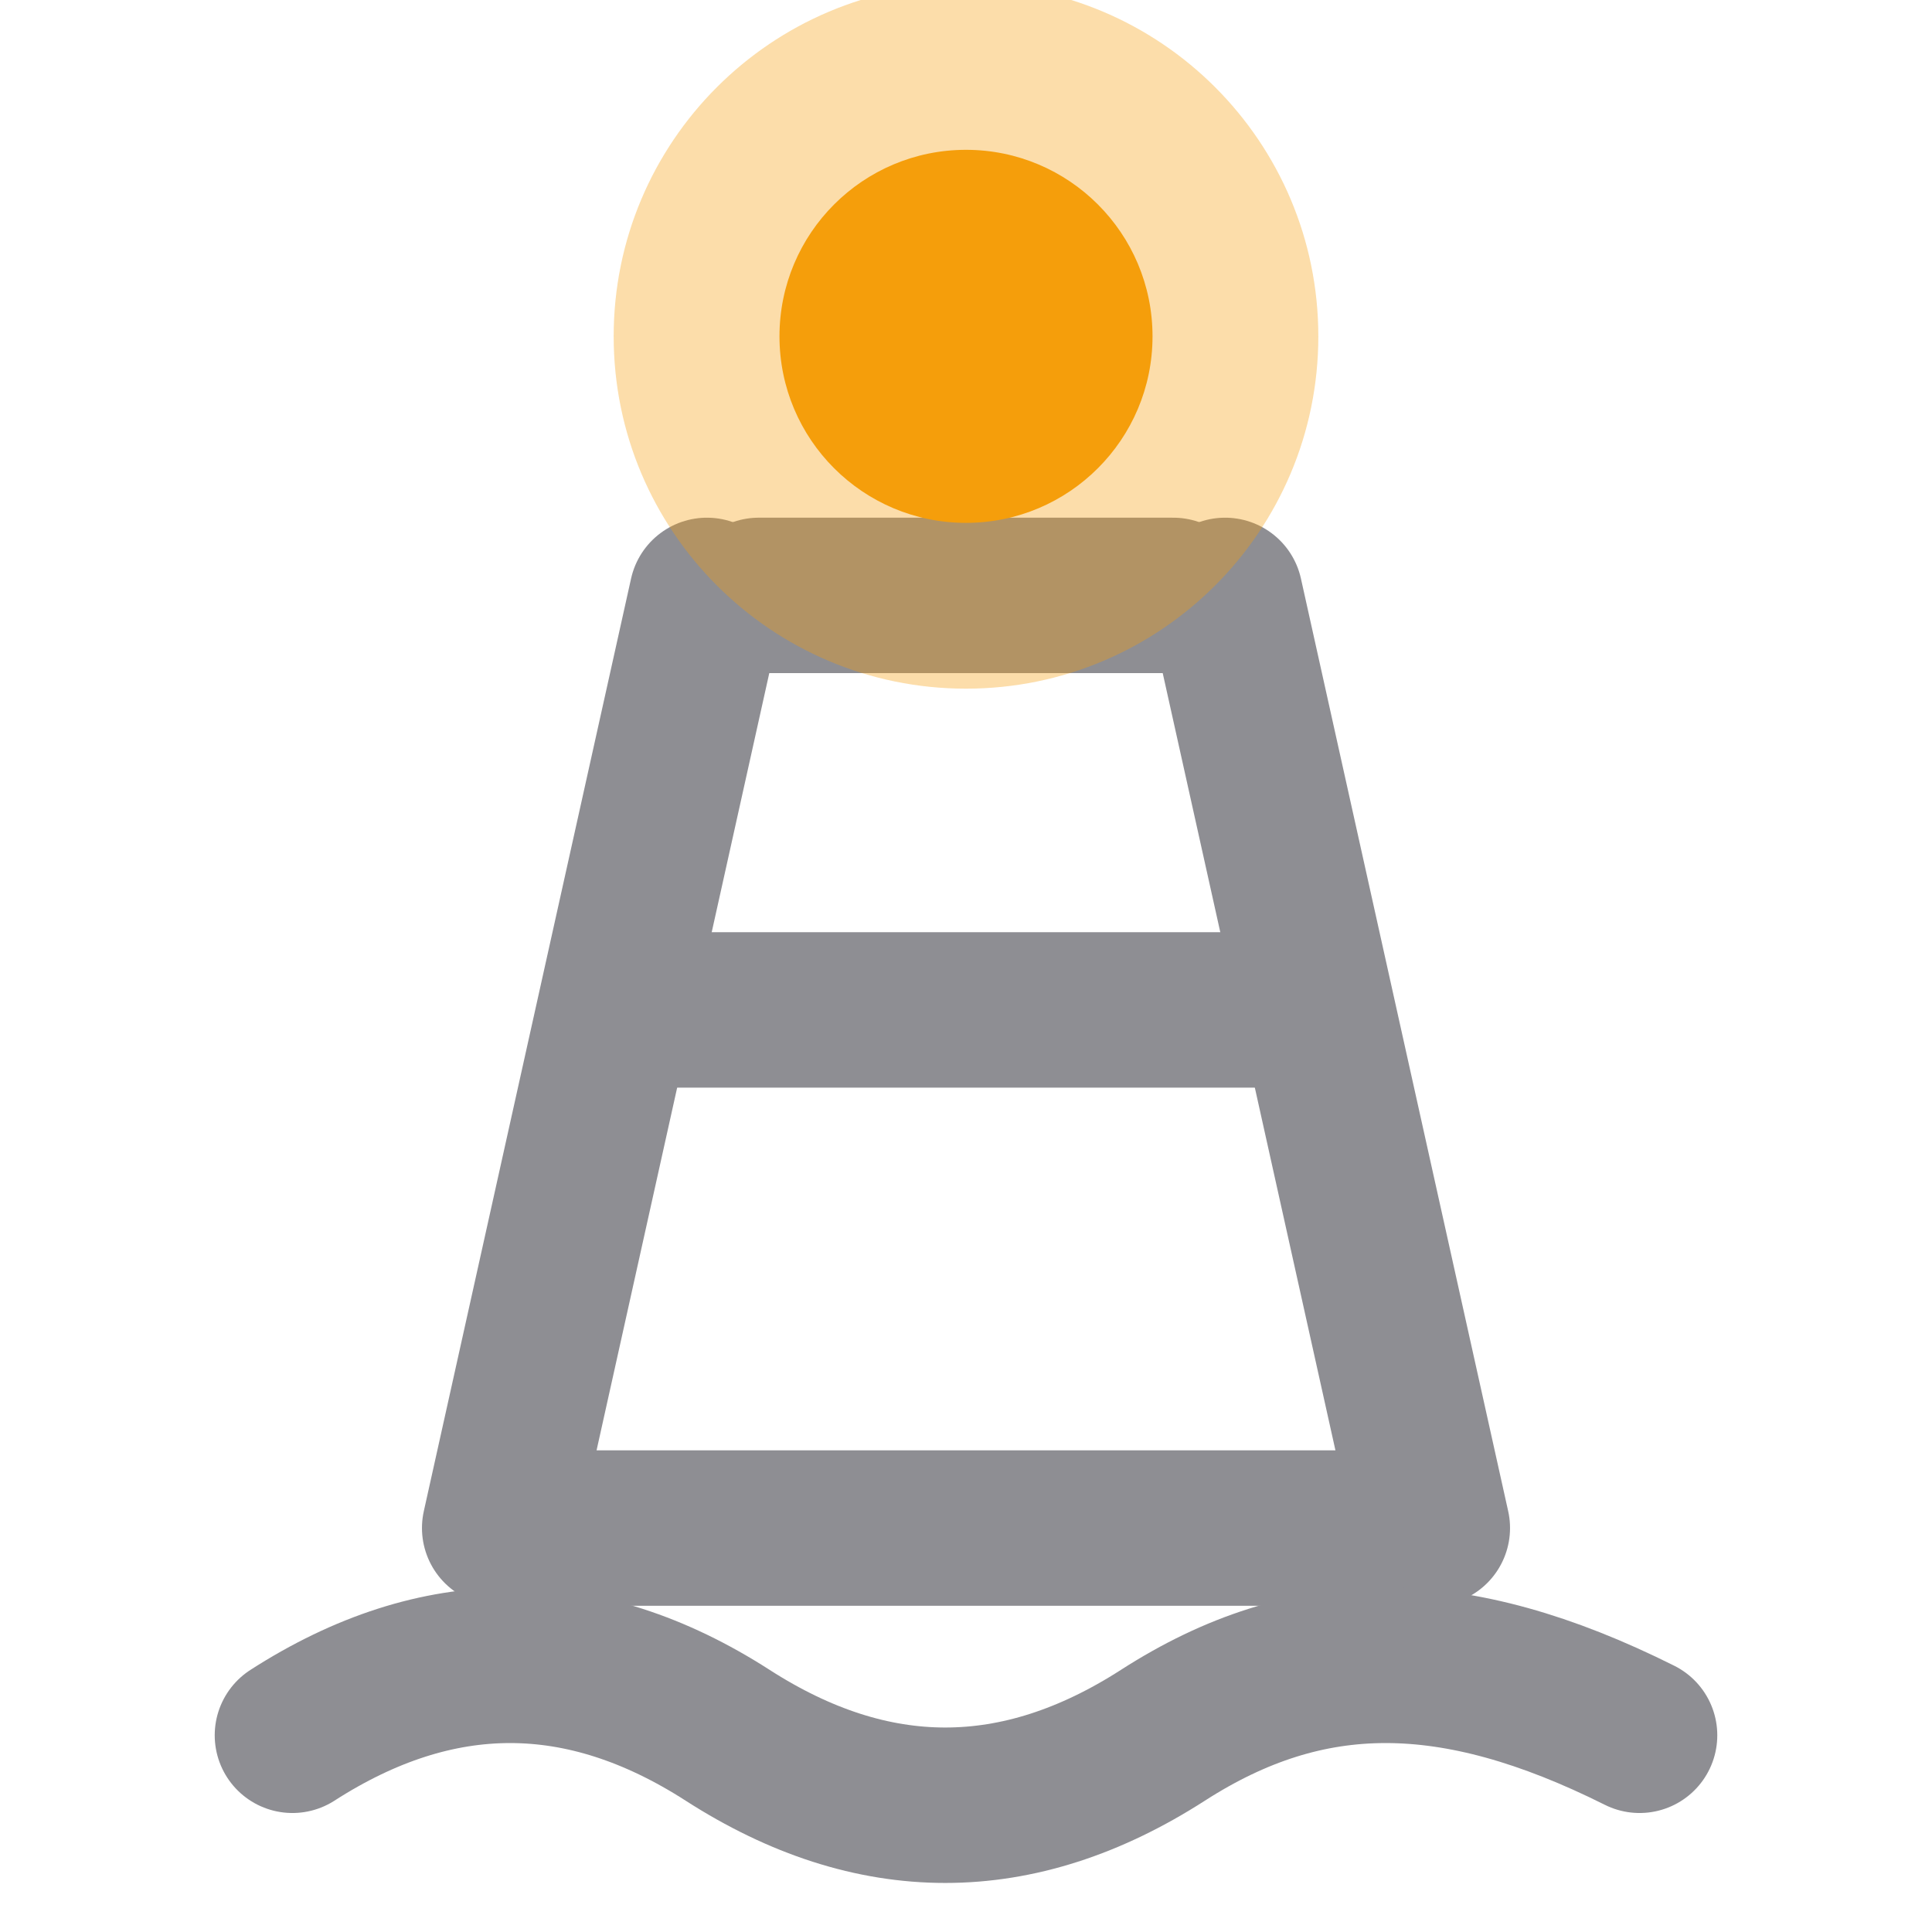
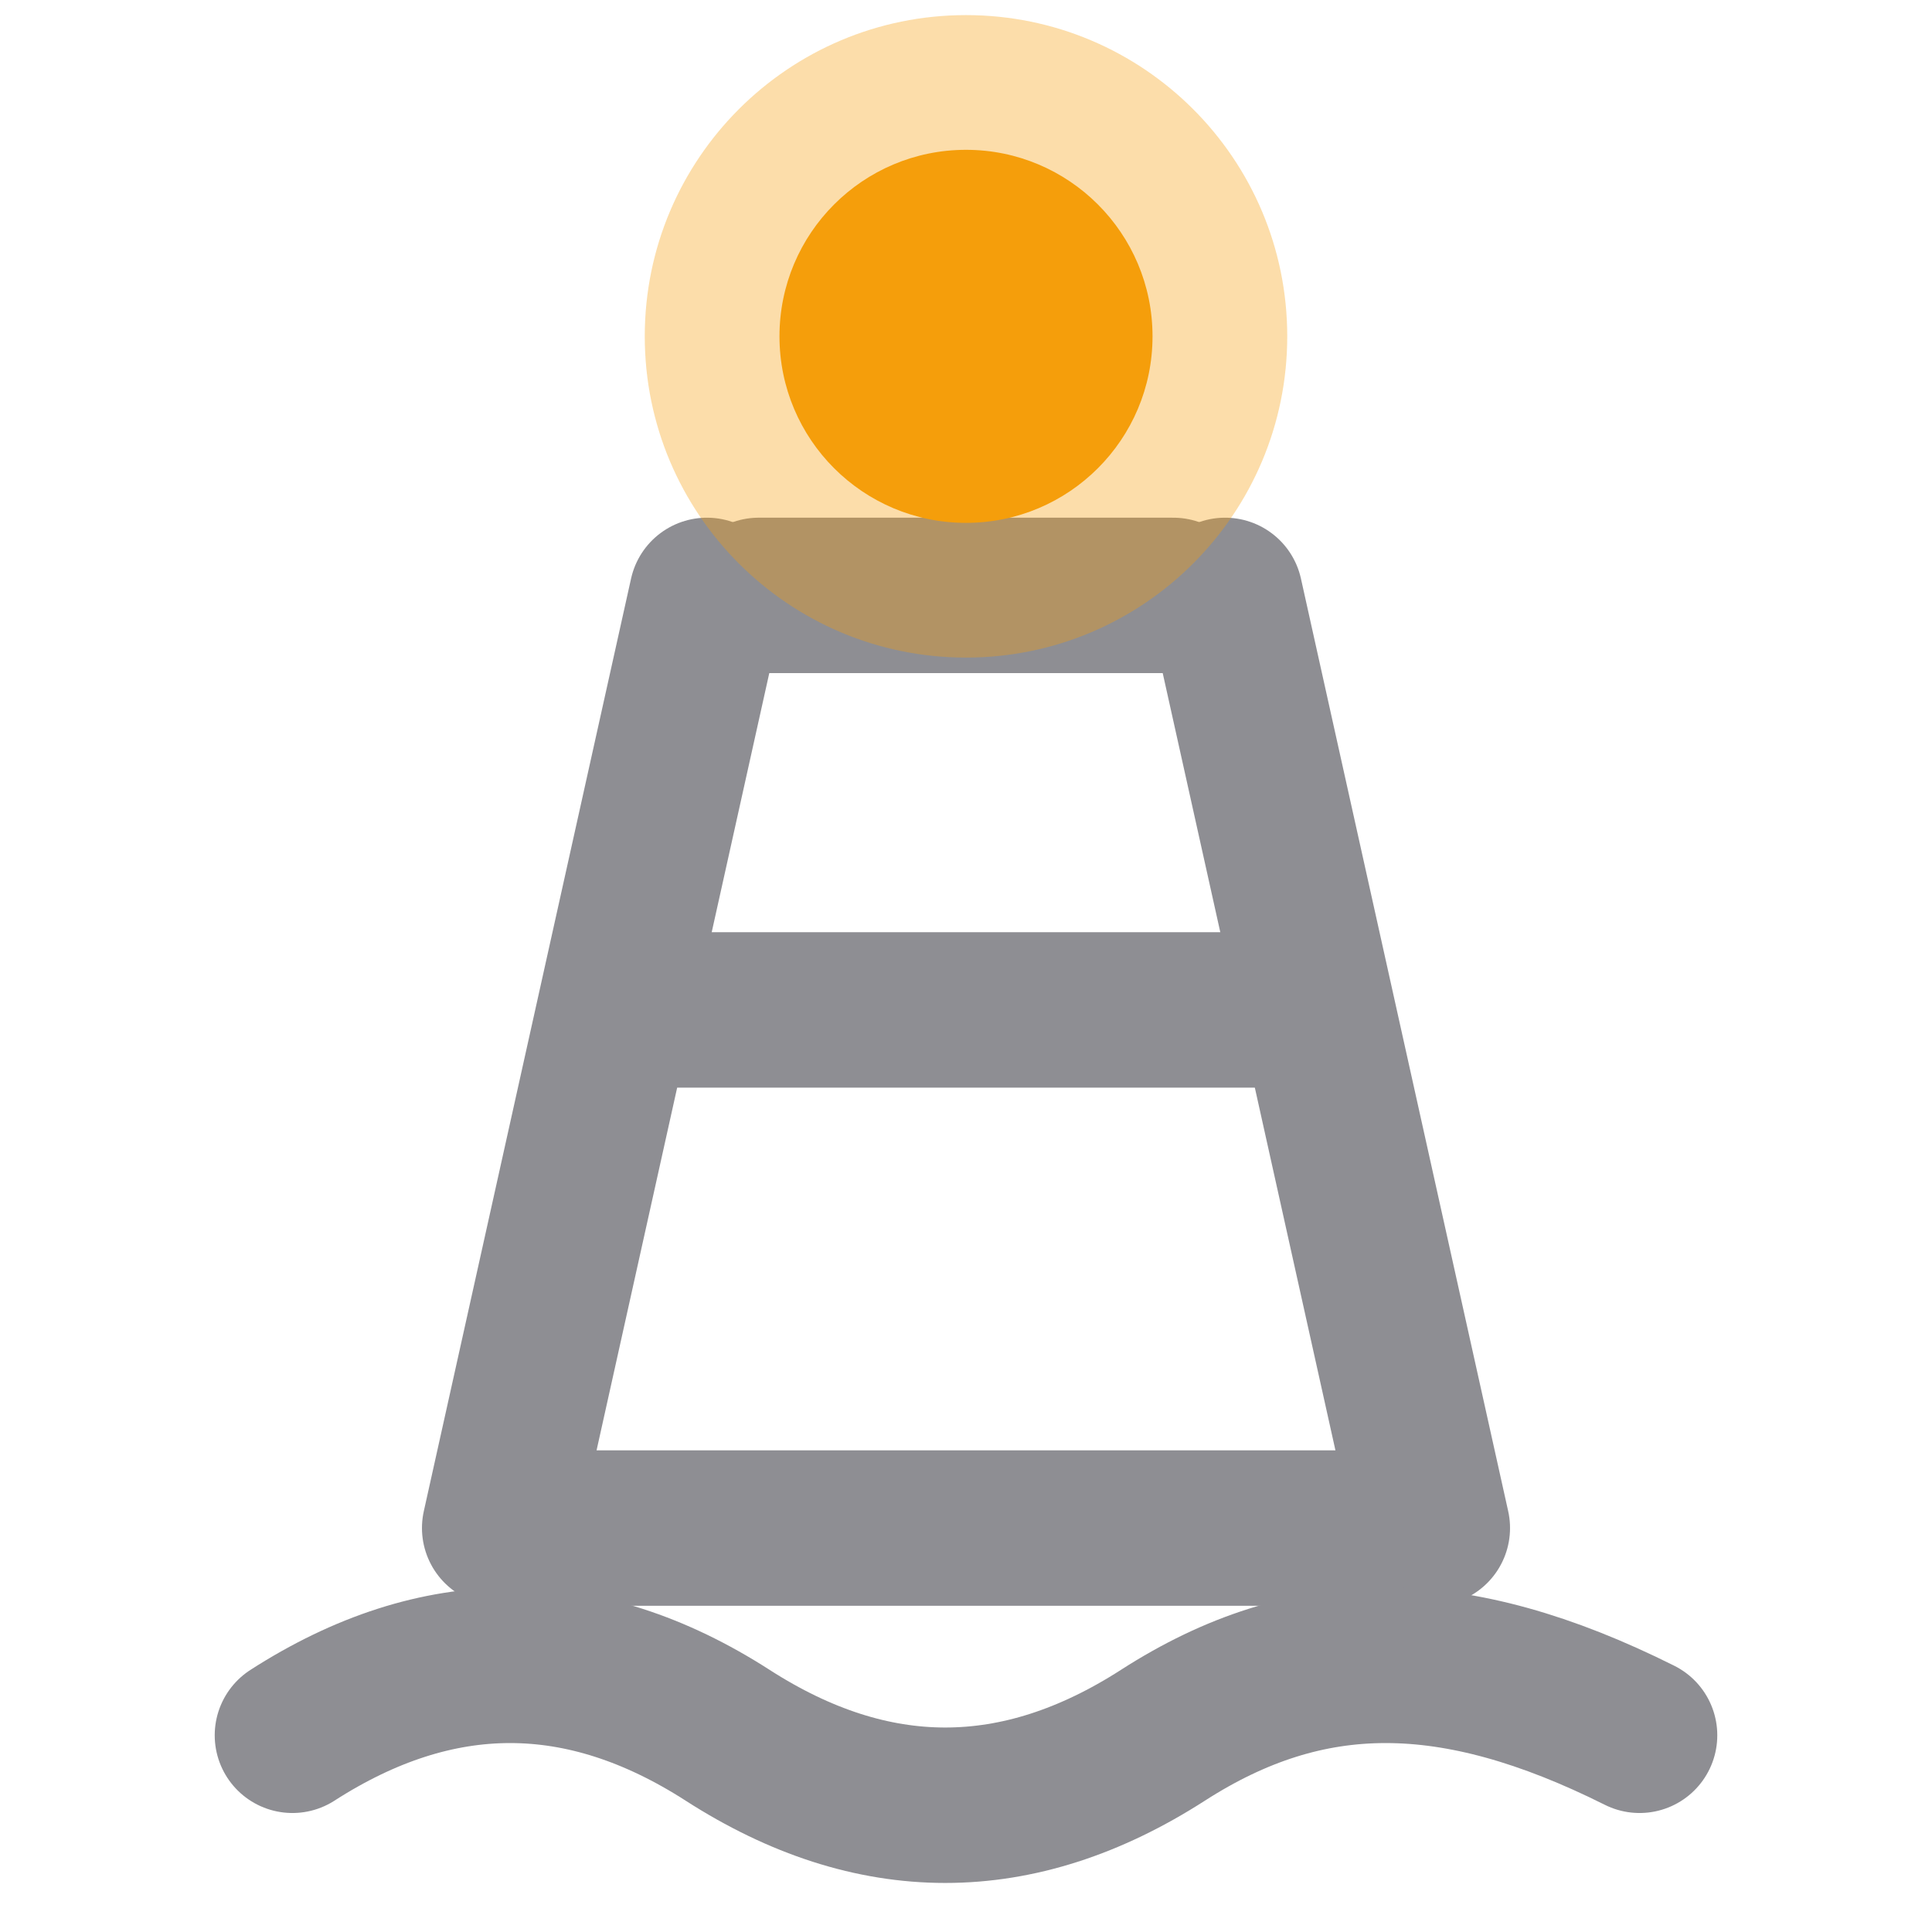
<svg xmlns="http://www.w3.org/2000/svg" viewBox="0 0 22 22" width="22" height="22" color="#8E8E93" fill="none" stroke="currentColor" stroke-width="1.5" stroke-linecap="round" stroke-linejoin="round">
  <g transform="translate(11 11.5) scale(1.18) translate(-11 -11)">
    <path d="M9 7h4" />
    <path d="M8 11h6" />
    <path d="M8.5 7l-2 9h9l-2-9" />
-     <circle cx="11" cy="4.5" r="3.4" fill="#f59e0b" opacity="0.35" stroke="none" />
+     <circle cx="11" cy="4.5" r="3.1" fill="#f59e0b" opacity="0.35" stroke="none" />
    <circle cx="11" cy="4.5" r="1.8" fill="#f59e0b" stroke="none" />
    <path d="M4.5 18c1.4-.9 2.8-.9 4.2 0s2.8.9 4.2 0 2.8-.9 4.6 0" />
  </g>
</svg>
